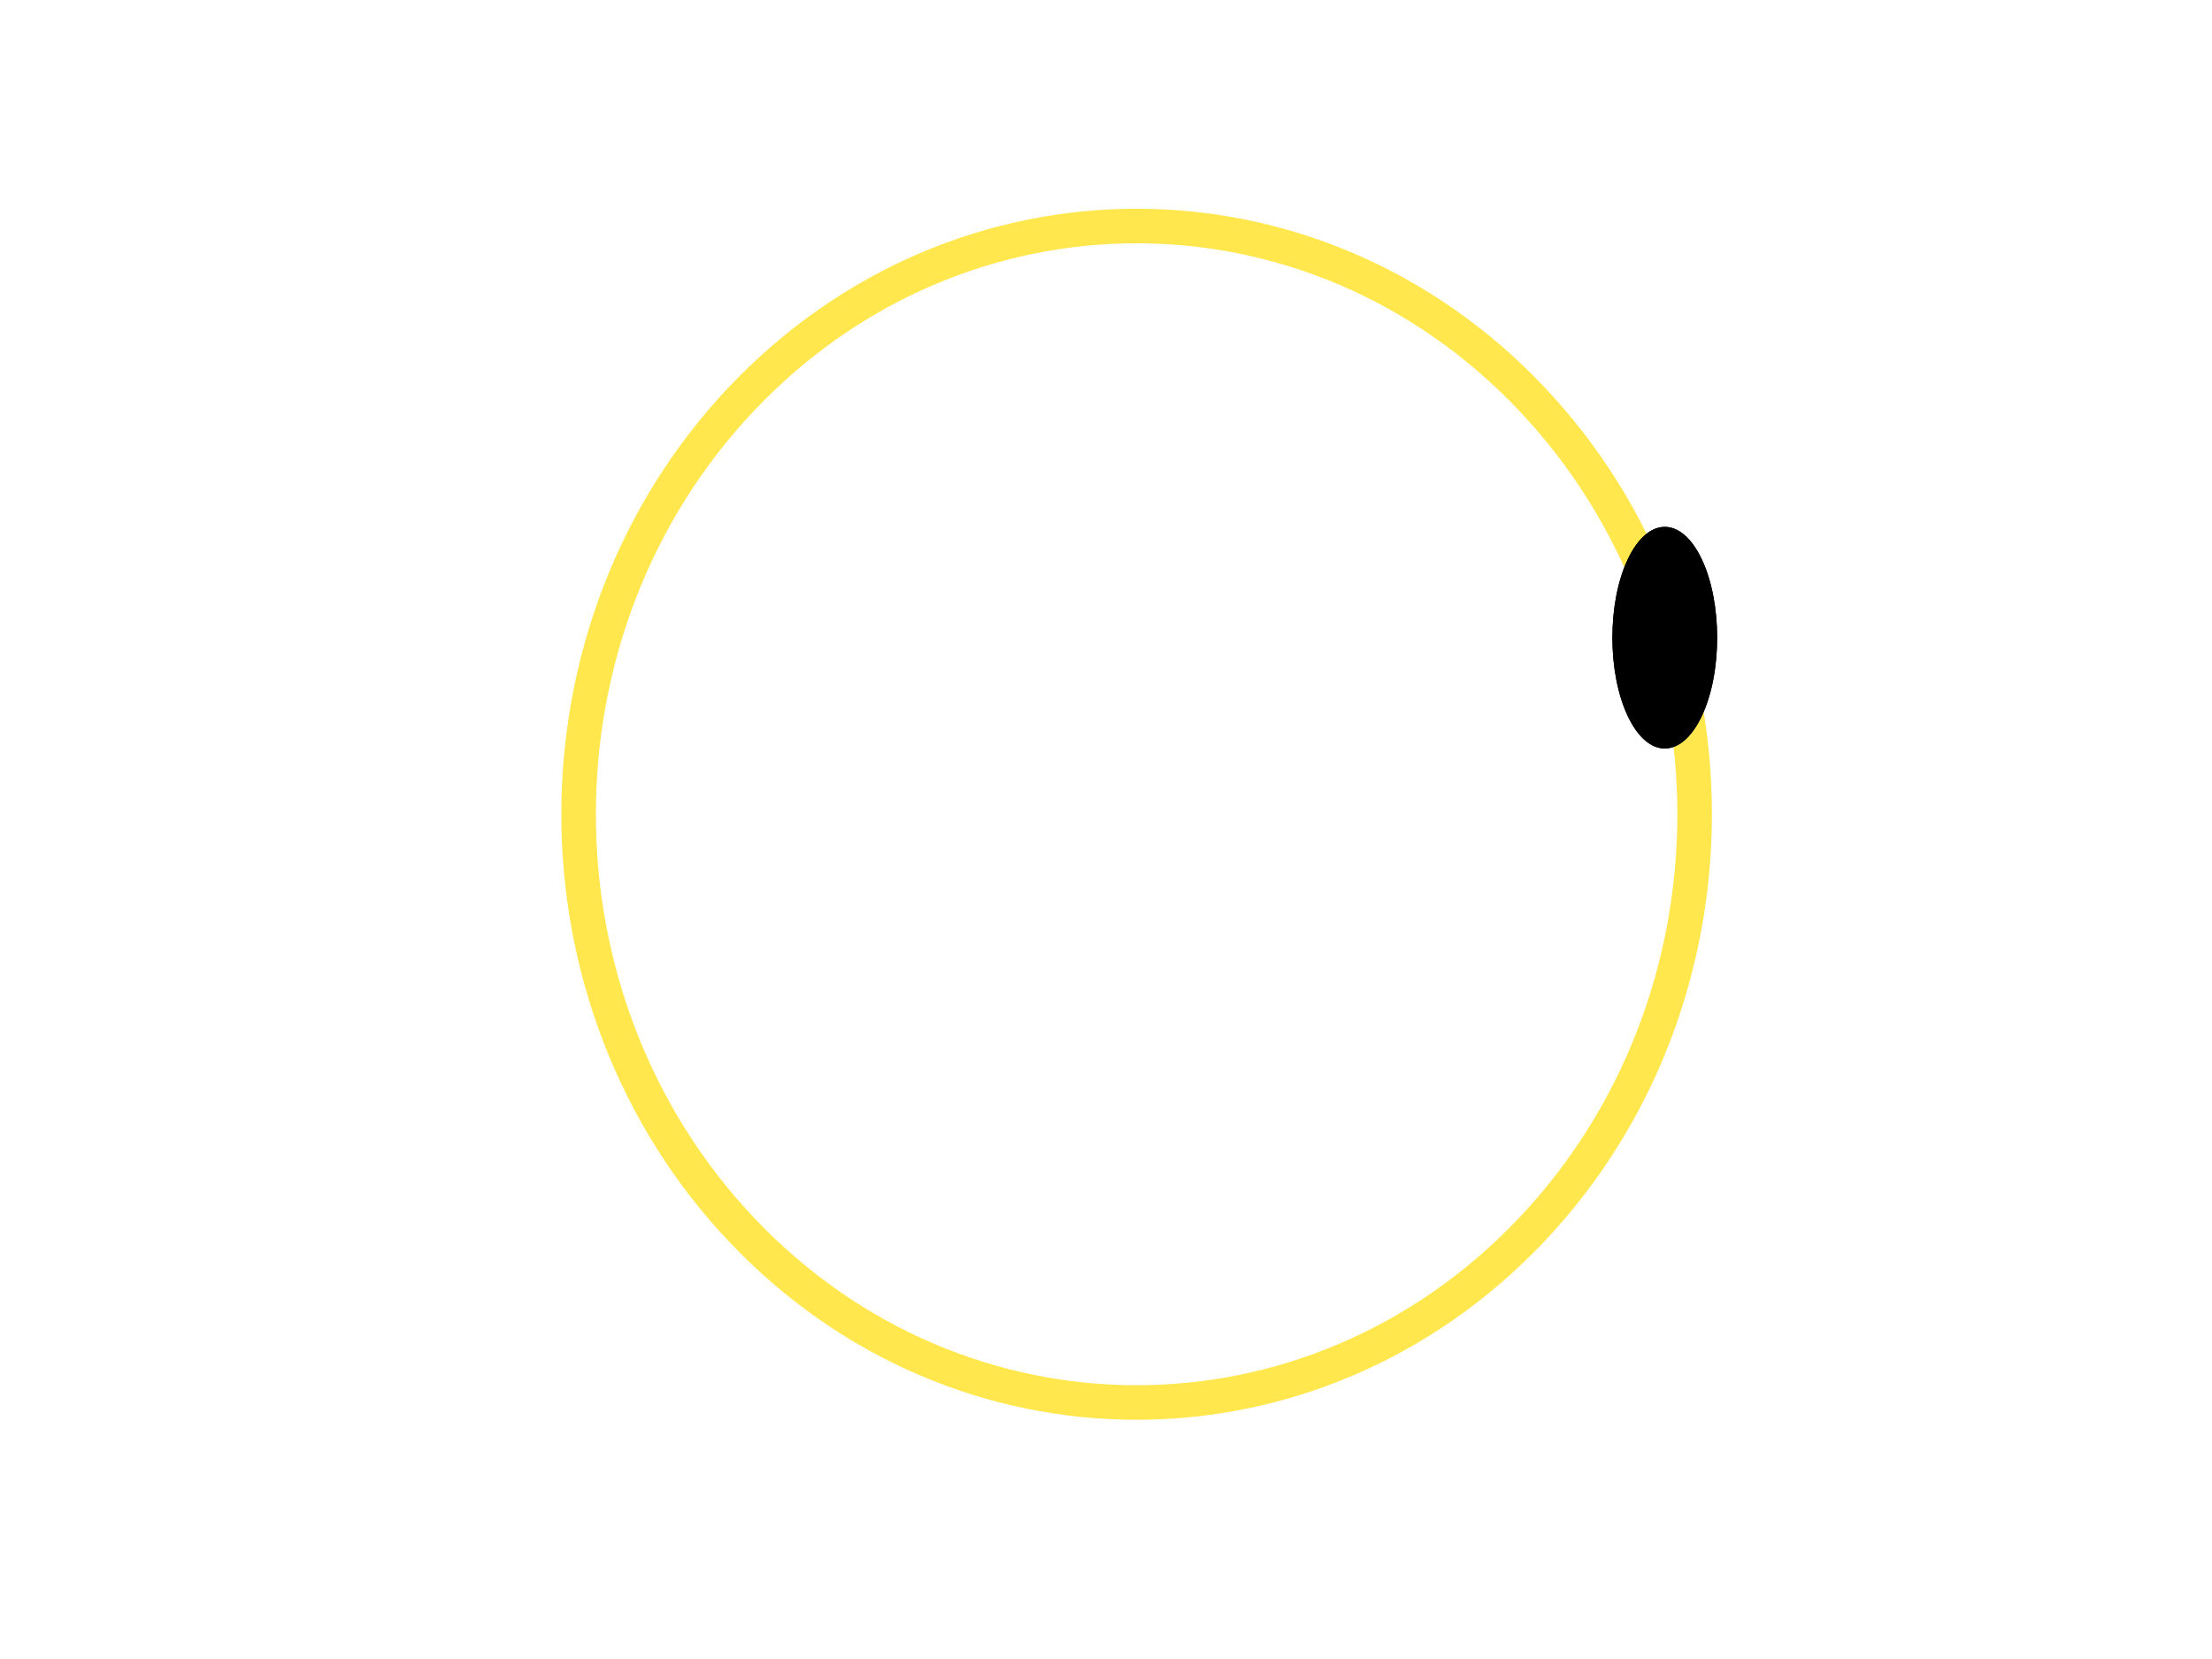
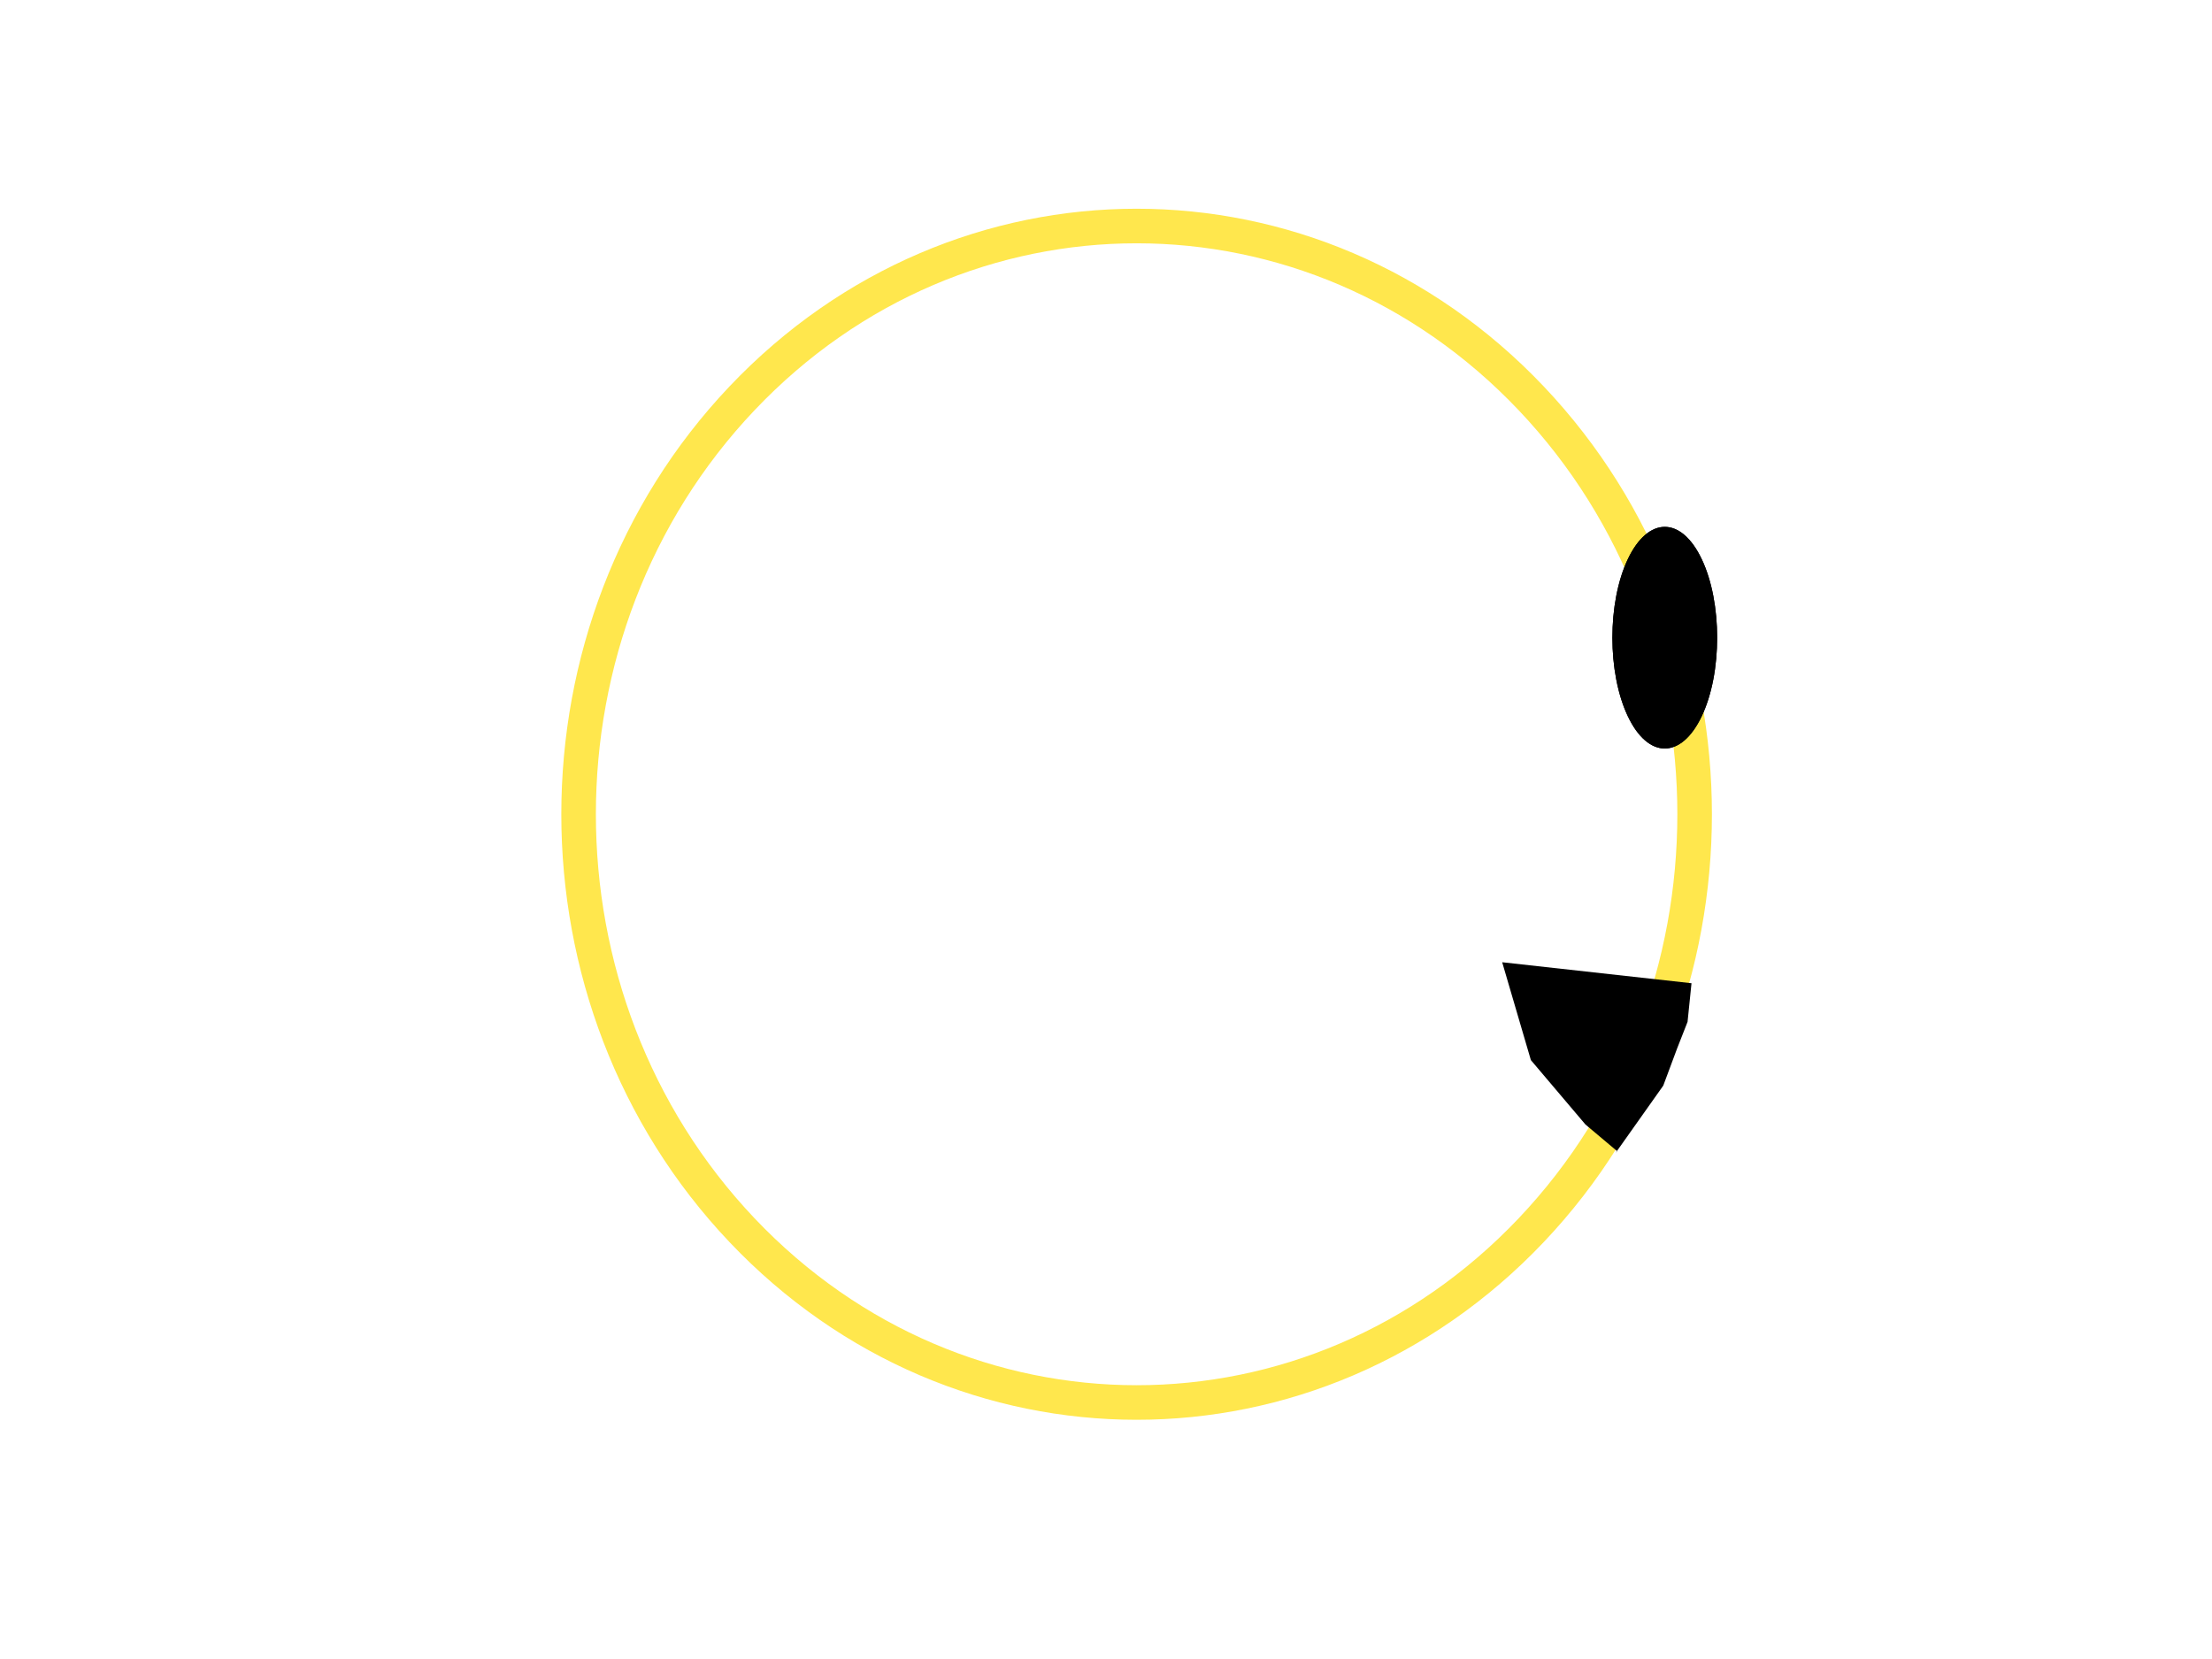
<svg xmlns="http://www.w3.org/2000/svg" xmlns:ns1="http://www.semicolonproductions.com/jitters" viewBox="0 0 640 480" ns1:gridXSpacing="10" ns1:gridYSpacing="10" ns1:gridActive="no">
  <defs />
  <g visibility="visible" id="Base Layer" ns1:groupType="layer" ns1:effect="none">
-     <path d="M 443.022 115.243 C 506.072 181.709 506.072 289.471 443.022 355.937 C 379.971 422.403 277.746 422.403 214.695 355.937 C 151.644 289.471 151.644 181.709 214.695 115.243 C 277.746 48.777 379.971 48.777 443.022 115.243 " fill="none" stroke-width="10" stroke-linecap="butt" stroke-linejoin="miter" stroke-miterlimit="4" stroke-dasharray="" stroke-dashoffset="0" stroke="#ffe74d" stroke-opacity="1" id="head" />
-     <path d="M 492.388 161.828 C 498.308 174.351 498.308 194.655 492.388 207.178 C 486.469 219.701 476.872 219.701 470.953 207.178 C 465.033 194.655 465.033 174.351 470.953 161.828 C 476.872 149.306 486.469 149.306 492.388 161.828 " fill="#000" fill-opacity="1" stroke-width="1" stroke-linecap="butt" stroke-linejoin="miter" stroke-miterlimit="4" stroke-dasharray="" stroke-dashoffset="0" stroke="none" id="rightEye" />
-     <path d="M 492.388 161.828 C 498.308 174.351 498.308 194.655 492.388 207.178 C 486.469 219.701 476.872 219.701 470.953 207.178 C 465.033 194.655 465.033 174.351 470.953 161.828 C 476.872 149.306 486.469 149.306 492.388 161.828 " fill="#000" fill-opacity="1" stroke-width="1" stroke-linecap="butt" stroke-linejoin="miter" stroke-miterlimit="4" stroke-dasharray="" stroke-dashoffset="0" stroke="none" id="leftEye" />
+     <path d="M 443.022 115.243 C 506.072 181.709 506.072 289.471 443.022 355.937 C 379.971 422.403 277.746 422.403 214.695 355.937 C 151.644 289.471 151.644 181.709 214.695 115.243 C 277.746 48.777 379.971 48.777 443.022 115.243 Z M 443.022 115.243 " fill="none" stroke-width="10" stroke-linecap="butt" stroke-linejoin="miter" stroke-miterlimit="4" stroke-dasharray="" stroke-dashoffset="0" stroke="#ffe74d" stroke-opacity="1" id="head" />
+     <path d="M 434.627 278.407 L 442.931 306.724 L 458.722 325.357 L 467.890 333.070 L 467.443 333.580 L 481.234 314.103 L 485.256 303.312 L 488.262 295.653 L 489.404 284.477 L 434.627 278.407 Z M 434.627 278.407 " fill="#000" fill-opacity="1" stroke-width="1" stroke-linecap="butt" stroke-linejoin="miter" stroke-miterlimit="4" stroke-dasharray="" stroke-dashoffset="0" stroke="none" id="mouth" />
+     <path d="M 492.388 161.828 C 498.308 174.351 498.308 194.655 492.388 207.178 C 486.469 219.701 476.872 219.701 470.953 207.178 C 465.033 194.655 465.033 174.351 470.953 161.828 C 476.872 149.306 486.469 149.306 492.388 161.828 Z M 492.388 161.828 " fill="#000" fill-opacity="1" stroke-width="1" stroke-linecap="butt" stroke-linejoin="miter" stroke-miterlimit="4" stroke-dasharray="" stroke-dashoffset="0" stroke="none" id="rightEye" />
+     <path d="M 492.388 161.828 C 498.308 174.351 498.308 194.655 492.388 207.178 C 486.469 219.701 476.872 219.701 470.953 207.178 C 465.033 194.655 465.033 174.351 470.953 161.828 C 476.872 149.306 486.469 149.306 492.388 161.828 Z M 492.388 161.828 " fill="#000" fill-opacity="1" stroke-width="1" stroke-linecap="butt" stroke-linejoin="miter" stroke-miterlimit="4" stroke-dasharray="" stroke-dashoffset="0" stroke="none" id="leftEye" />
  </g>
</svg>
